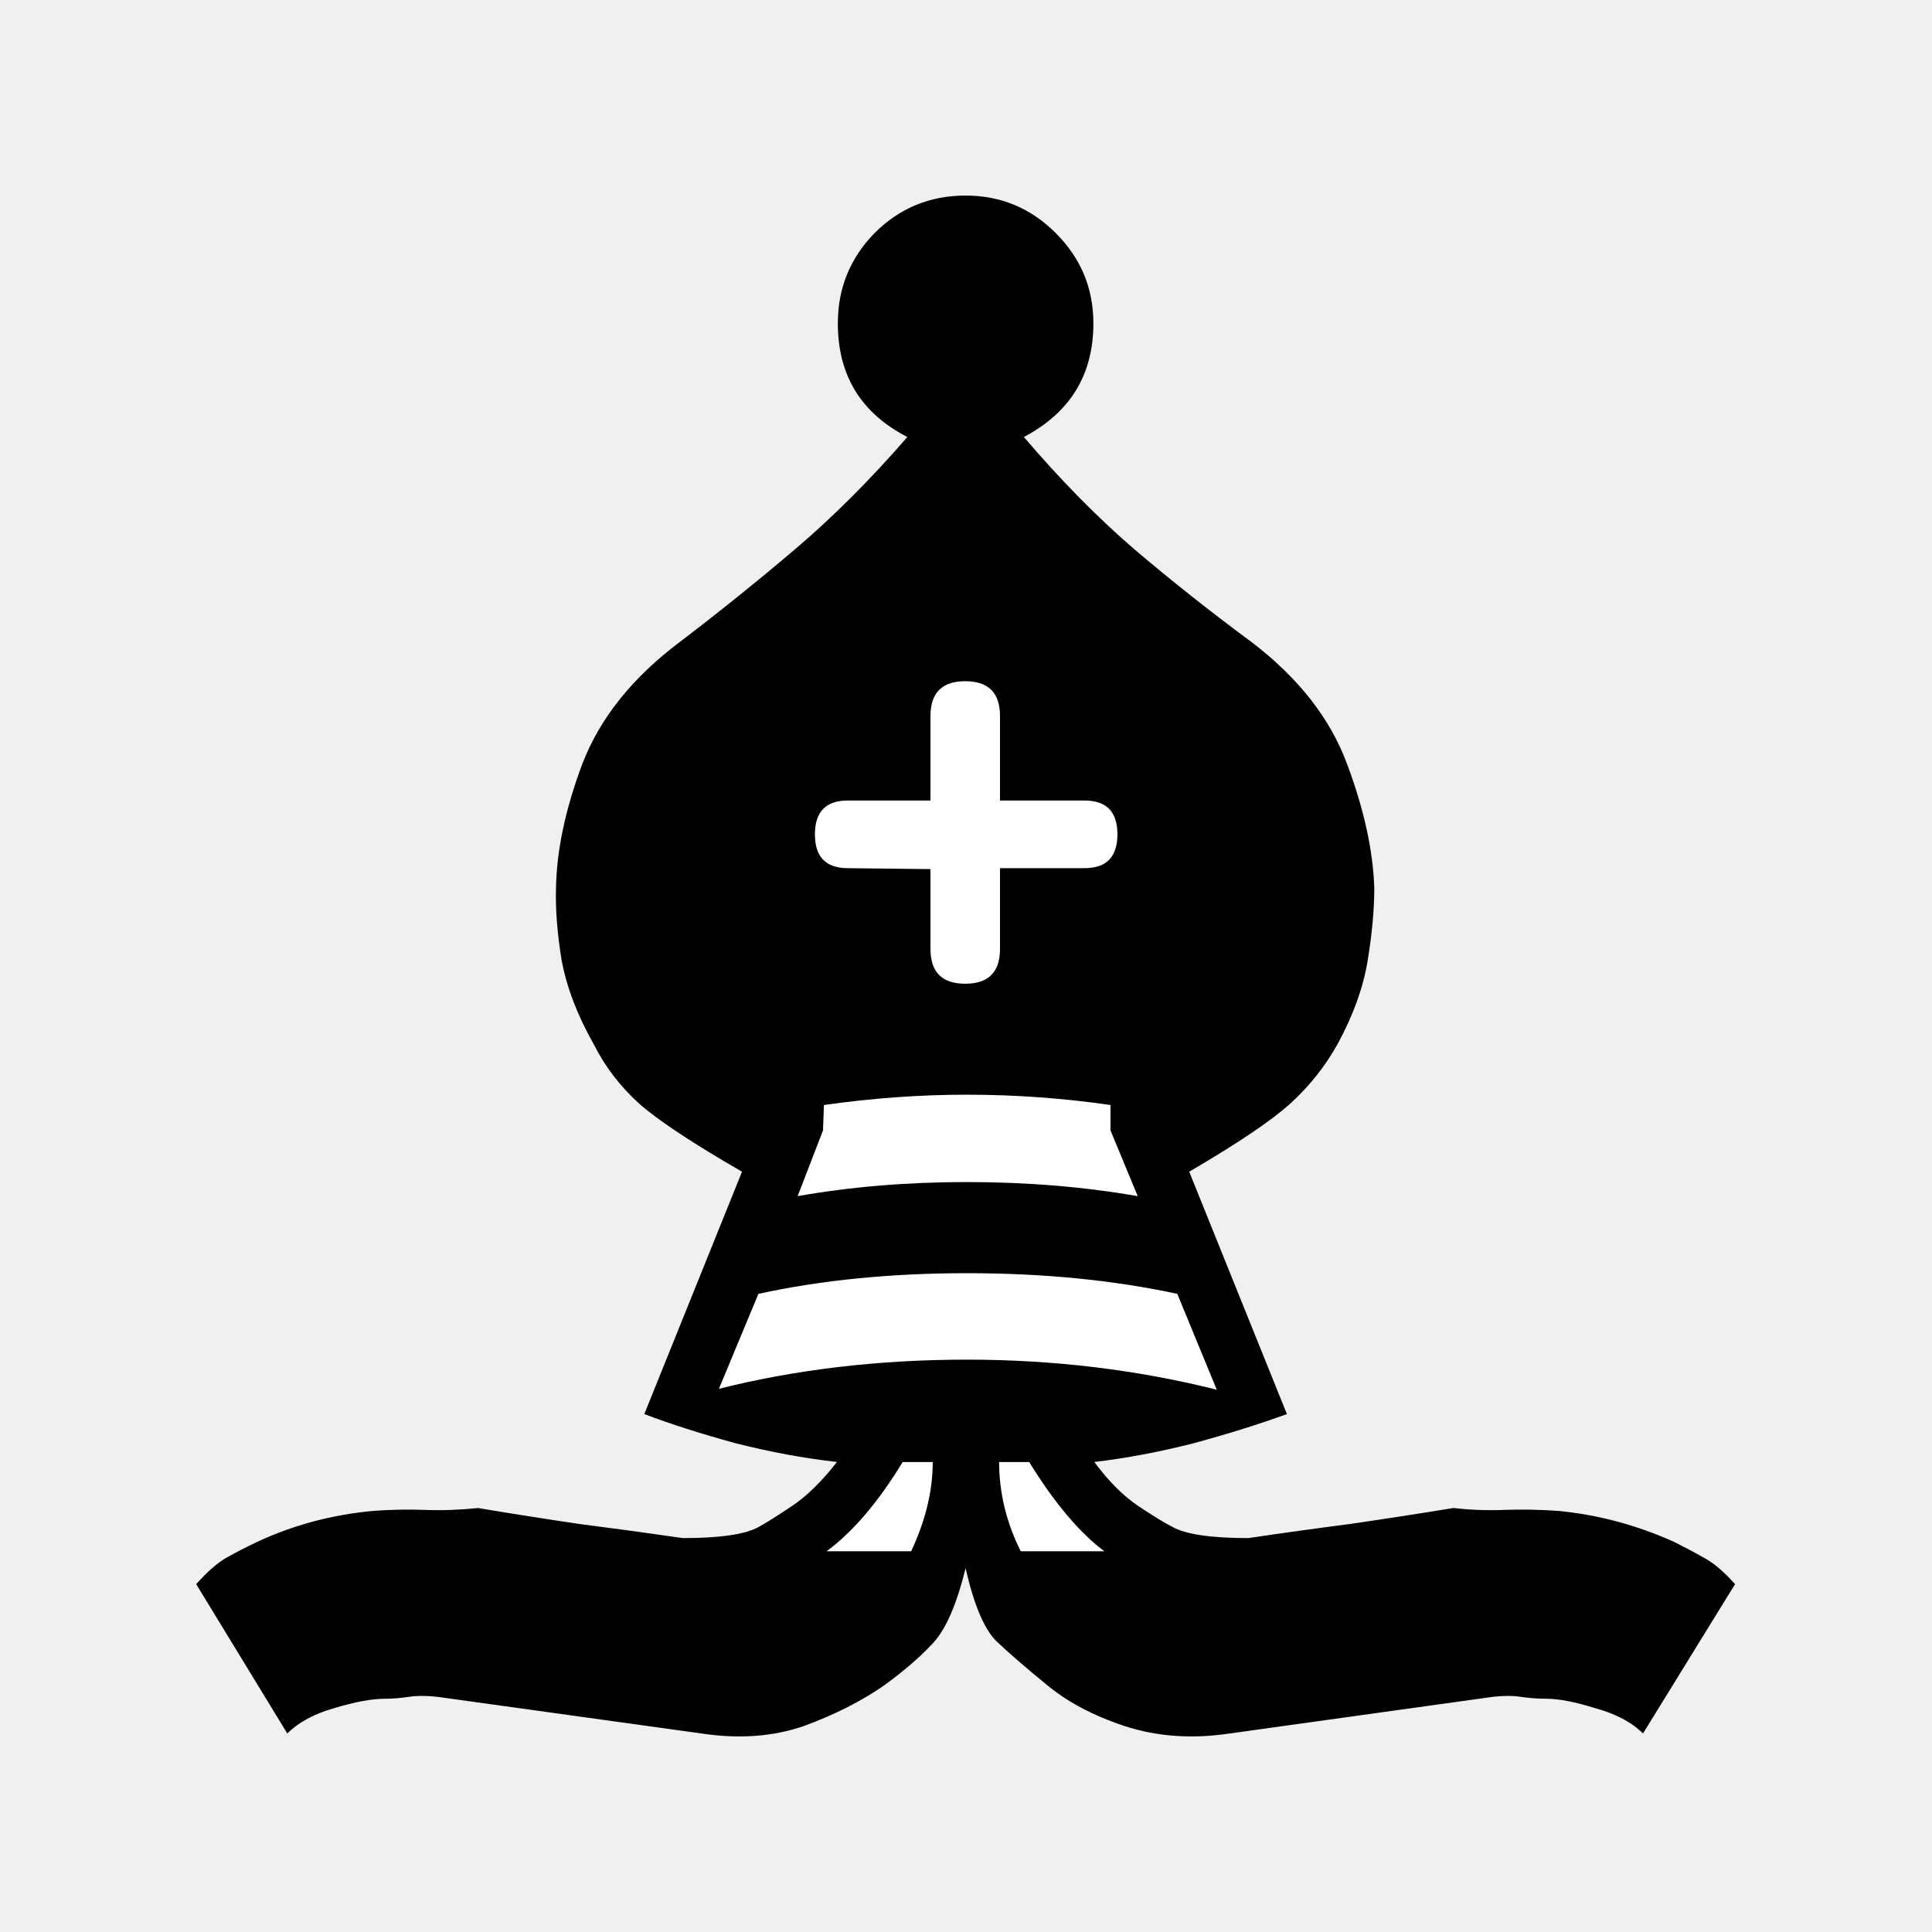
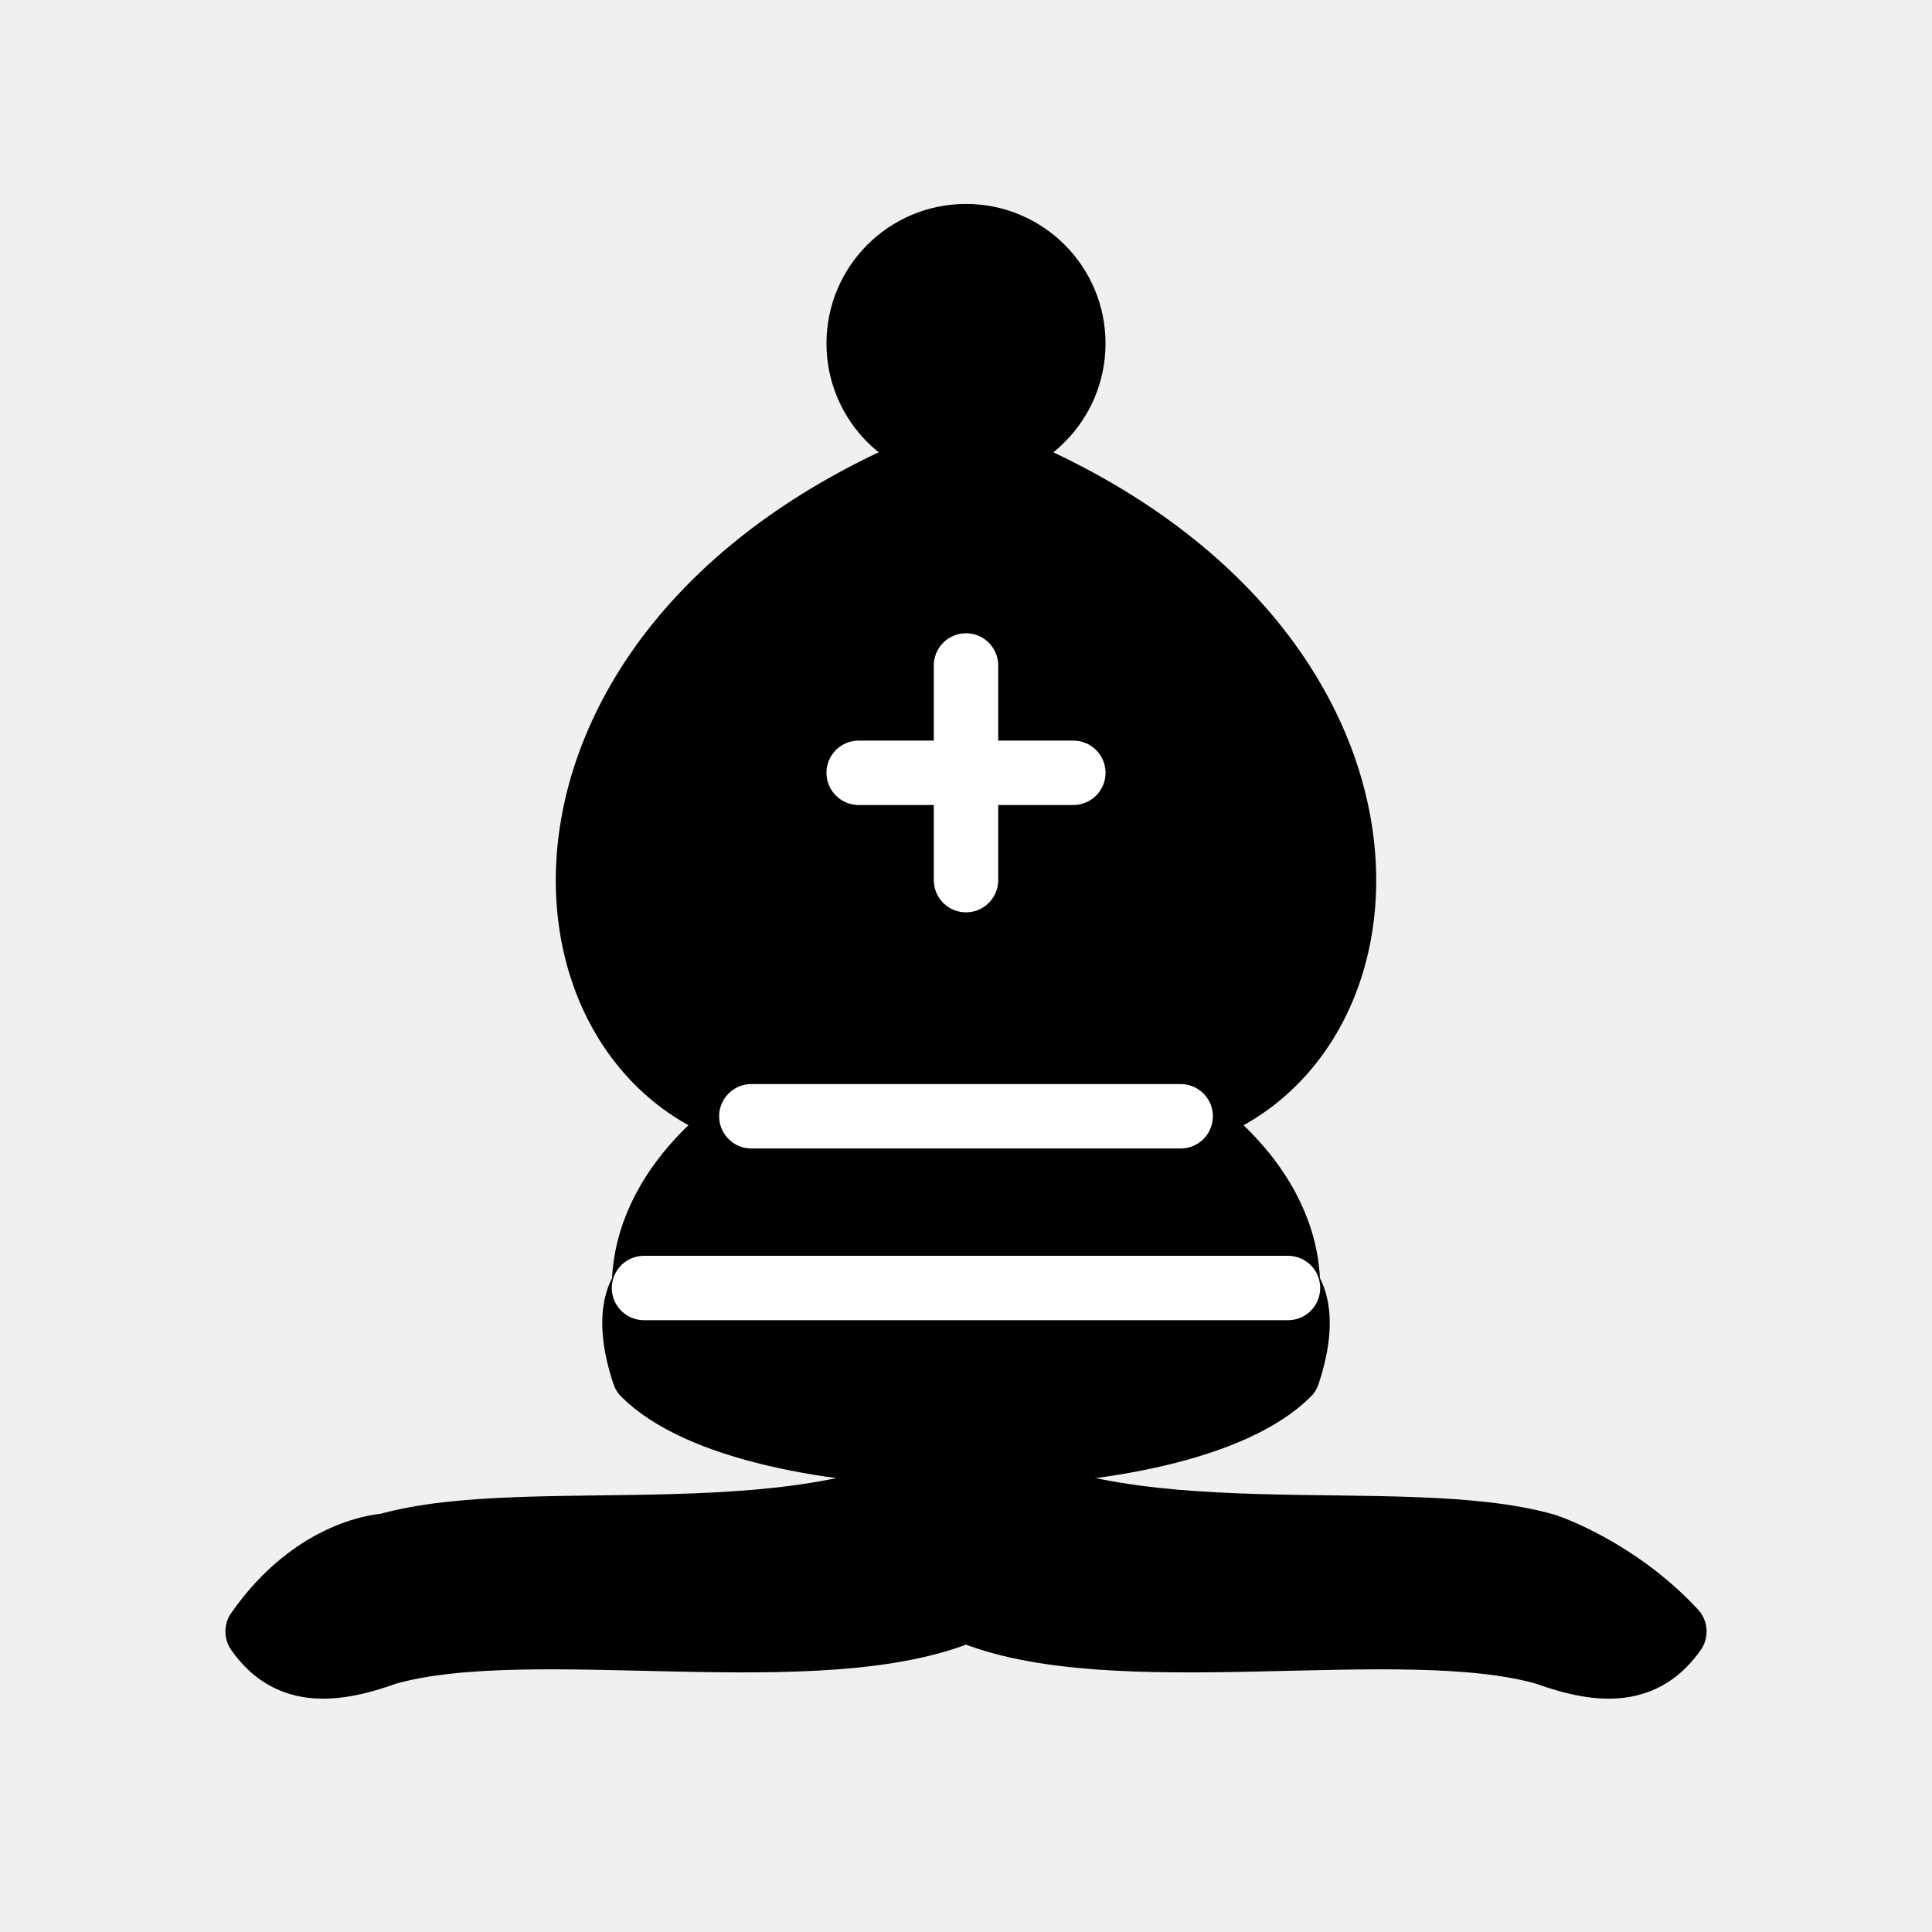
- <svg xmlns="http://www.w3.org/2000/svg" height="110" width="110" version="1.1">
-   <g transform="translate(-331.191,-466.2277)">
-     <g display="block" transform="translate(136.0682,472.2309)">
-       <path fill="#000" d="m250.1,83.28c-0.499,2.033-1.106,3.441-1.819,4.226-0.713,0.784-1.658,1.605-2.835,2.461-1.284,0.891-2.799,1.658-4.547,2.3-1.747,0.606-3.691,0.749-5.83,0.428l-15.03-2.086c-0.606-0.071-1.159-0.071-1.658,0-0.464,0.071-0.909,0.107-1.337,0.107-0.749,0-1.712,0.178-2.888,0.535-1.141,0.321-2.033,0.802-2.675,1.444l-5.189-8.505c0.642-0.713,1.212-1.212,1.712-1.498,0.499-0.285,1.088-0.588,1.765-0.909,2.068-0.963,4.279-1.551,6.633-1.765,0.999-0.071,1.979-0.089,2.942-0.053,0.963,0.036,1.961,0,2.995-0.107,1.926,0.321,3.851,0.624,5.777,0.909,1.961,0.25,3.923,0.517,5.884,0.802,2.14,0,3.584-0.214,4.333-0.642,0.392-0.214,1.016-0.606,1.872-1.177,0.856-0.571,1.712-1.409,2.568-2.514-1.89-0.214-3.816-0.571-5.777-1.07-1.961-0.535-3.691-1.088-5.189-1.658l5.563-13.8c-2.782-1.605-4.725-2.888-5.83-3.851-1.106-0.998-1.979-2.14-2.621-3.423-0.927-1.64-1.533-3.227-1.819-4.761-0.25-1.533-0.357-2.906-0.321-4.119,0.036-2.14,0.535-4.493,1.498-7.061,0.999-2.603,2.853-4.921,5.563-6.954,2.247-1.712,4.44-3.477,6.579-5.296,2.14-1.819,4.261-3.94,6.365-6.365-2.639-1.355-3.958-3.512-3.958-6.472-0-1.997,0.695-3.709,2.086-5.135,1.426-1.426,3.156-2.14,5.189-2.14,1.997,0,3.709,0.713,5.135,2.14s2.14,3.138,2.14,5.135c-0,2.924-1.32,5.082-3.958,6.472,2.068,2.425,4.154,4.547,6.258,6.365,2.14,1.819,4.368,3.584,6.686,5.296,2.674,2.033,4.493,4.351,5.456,6.954,0.963,2.568,1.48,4.921,1.551,7.061-0,1.213-0.125,2.585-0.374,4.119-0.25,1.533-0.82,3.12-1.712,4.761-0.713,1.284-1.623,2.425-2.728,3.423-1.07,0.963-2.978,2.247-5.724,3.851l5.563,13.8c-1.569,0.571-3.334,1.123-5.296,1.658-1.961,0.499-3.851,0.856-5.67,1.07,0.82,1.106,1.658,1.944,2.514,2.514,0.856,0.571,1.498,0.963,1.926,1.177,0.749,0.428,2.193,0.642,4.333,0.642,1.926-0.285,3.851-0.553,5.777-0.802,1.961-0.285,3.923-0.588,5.884-0.909,0.963,0.107,1.926,0.143,2.889,0.107,0.998-0.036,2.015-0.018,3.049,0.053,2.282,0.214,4.493,0.802,6.633,1.765,0.642,0.321,1.212,0.624,1.712,0.909,0.535,0.285,1.123,0.785,1.765,1.498l-5.242,8.505c-0.642-0.642-1.551-1.123-2.728-1.444-1.141-0.357-2.068-0.535-2.782-0.535-0.464,0-0.945-0.036-1.444-0.107-0.464-0.071-0.999-0.071-1.605,0l-14.98,2.086c-2.14,0.321-4.137,0.178-5.991-0.428-1.819-0.606-3.316-1.409-4.493-2.407-1.177-0.963-2.122-1.783-2.835-2.461-0.678-0.713-1.248-2.086-1.712-4.119" />
-       <path fill="#FFF" d="m264.4,73.12-2.247-5.456c-3.637-0.784-7.631-1.177-11.98-1.177-4.315,0-8.273,0.392-11.87,1.177l-2.247,5.403c4.422-1.105,9.129-1.658,14.12-1.658,4.921,0,9.664,0.571,14.23,1.712" />
-       <path fill="#FFF" d="m259.9,62.1-1.551-3.744,0-1.444c-2.71-0.392-5.438-0.588-8.184-0.588-2.675,0-5.385,0.196-8.131,0.588l-0.053,1.444-1.444,3.744c3.031-0.535,6.241-0.802,9.628-0.802,3.423,0,6.668,0.268,9.735,0.802" />
-       <path fill="#FFF" d="m258,82.32c-1.426-1.07-2.853-2.764-4.279-5.082h-1.712c-0,1.747,0.41,3.441,1.23,5.082h4.761" />
-       <path fill="#FFF" d="m247,82.32c0.82-1.747,1.23-3.441,1.23-5.082h-1.712c-1.391,2.282-2.835,3.976-4.333,5.082h4.814" />
-       <path fill="#FFF" d="m248.1,43.48,0,4.547c-0,1.32,0.66,1.979,1.979,1.979,1.319,0,1.979-0.66,1.979-1.979v-4.6h4.814c1.248,0,1.872-0.642,1.872-1.926-0-1.284-0.624-1.926-1.872-1.926h-4.814v-4.814c-0-1.319-0.66-1.979-1.979-1.979-1.32,0-1.979,0.66-1.979,1.979v4.814h-4.707c-1.248,0-1.872,0.642-1.872,1.926-0,1.284,0.624,1.926,1.872,1.926l4.707,0.053" />
+ <svg xmlns="http://www.w3.org/2000/svg" version="1.1" width="45" height="45">
+   <g style="opacity:1; fill:none; fill-rule:evenodd; fill-opacity:1; stroke:#000000; stroke-width:1.5; stroke-linecap:round; stroke-linejoin:round; stroke-miterlimit:4; stroke-dasharray:none; stroke-opacity:1;">
+     <g style="fill:#000000; stroke:#000000; stroke-linecap:butt;">
+       <path d="M 9,36 C 12.39,35.03 19.11,36.43 22.5,34 C 25.89,36.43 32.61,35.03 36,36 C 36,36 37.65,36.54 39,38 C 38.32,38.97 37.35,38.99 36,38.5 C 32.61,37.53 25.89,38.96 22.5,37.5 C 19.11,38.96 12.39,37.53 9,38.5 C 7.646,38.99 6.677,38.97 6,38 C 7.354,36.06 9,36 9,36 z" />
+       <path d="M 15,32 C 17.5,34.5 27.5,34.5 30,32 C 30.5,30.5 30,30 30,30 C 30,27.5 27.5,26 27.5,26 C 33,24.5 33.5,14.5 22.5,10.5 C 11.5,14.5 12,24.5 17.5,26 C 17.5,26 15,27.5 15,30 C 15,30 14.5,30.5 15,32 z" />
+       <path d="M 25 8 A 2.5 2.5 0 1 1  20,8 A 2.5 2.5 0 1 1  25 8 z" />
    </g>
+     <path d="M 17.5,26 L 27.5,26 M 15,30 L 30,30 M 22.5,15.5 L 22.5,20.5 M 20,18 L 25,18" style="fill:none; stroke:#ffffff; stroke-linejoin:miter;" />
  </g>
</svg>
